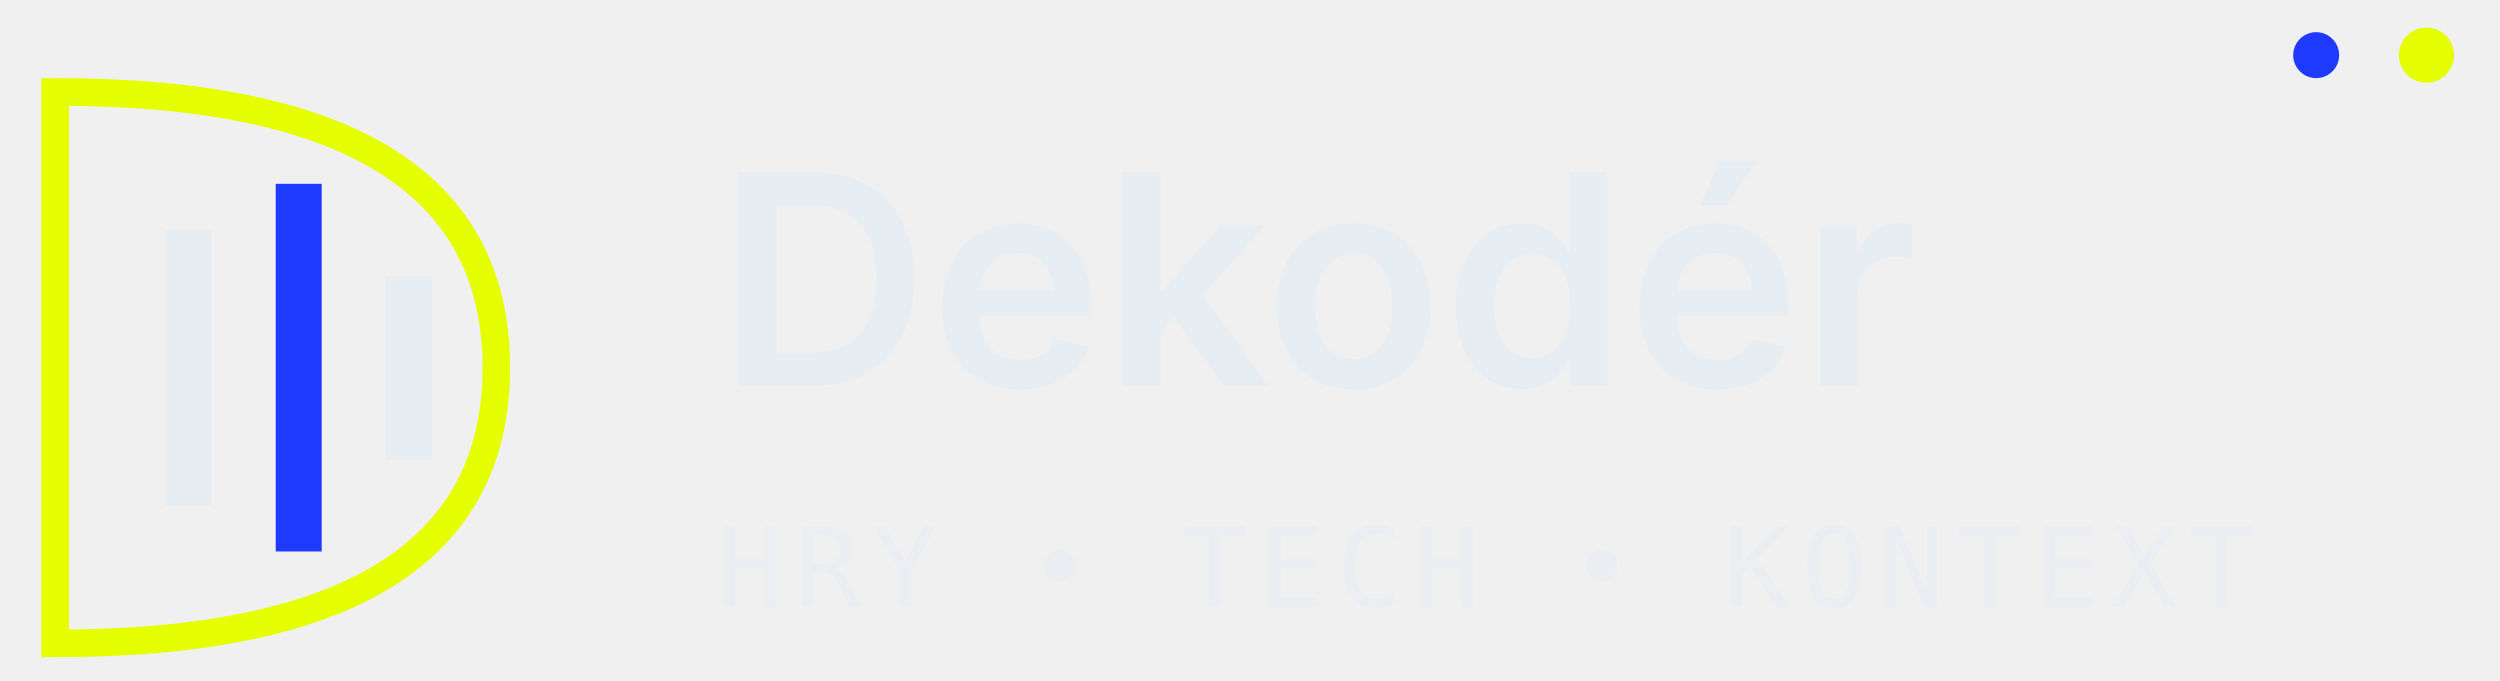
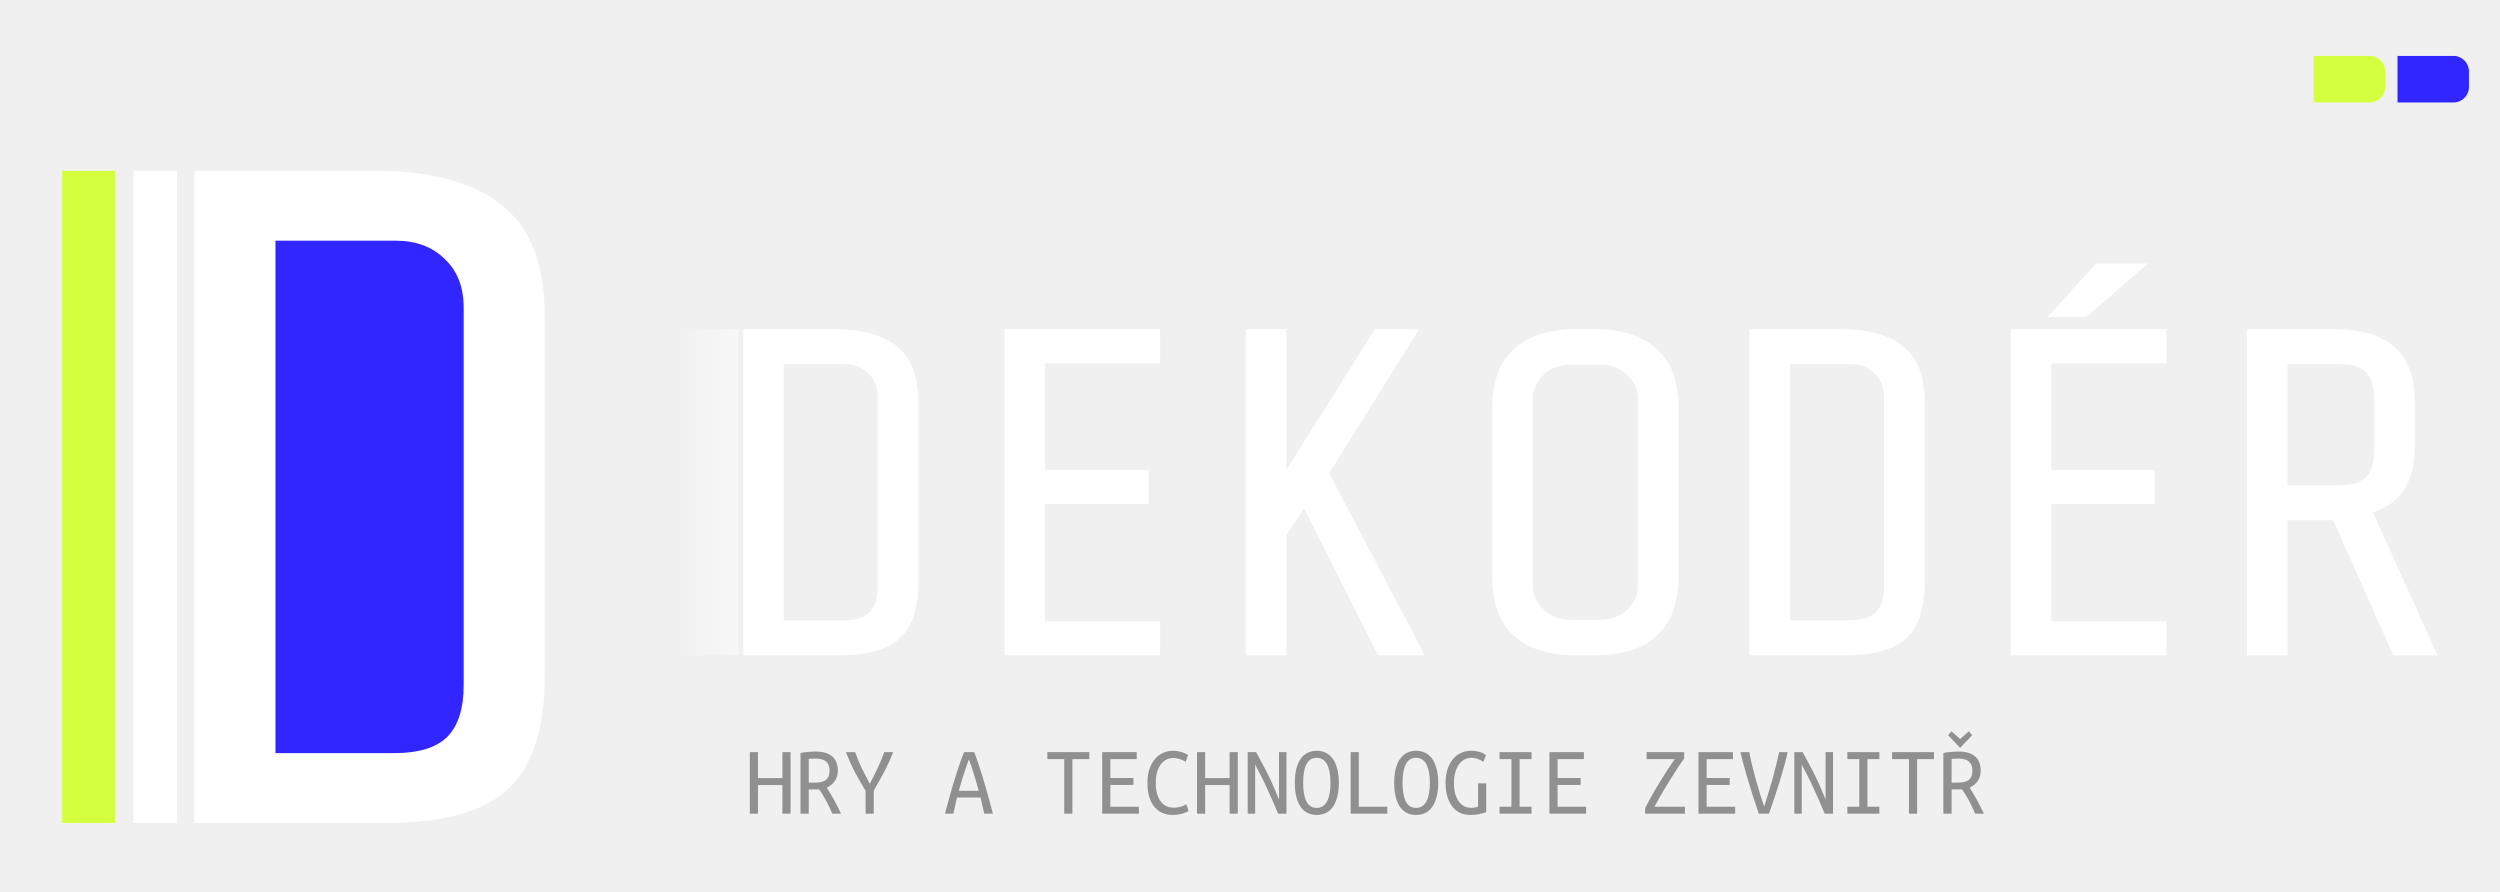
- <svg xmlns="http://www.w3.org/2000/svg" width="272" height="74" viewBox="42 30 272 74" fill="none">
-   <circle cx="294" cy="36" r="2.5" fill="#1E3AFF" />
-   <circle cx="306" cy="36" r="3" fill="#E6FF00" />
-   <path d="M48 40 Q96 40 96 70 Q96 100 48 100 L48 40 Z" stroke="#E6FF00" stroke-width="3" fill="none" />
-   <rect x="60" y="55" width="5" height="30" fill="#E6EDF3" />
-   <rect x="72" y="50" width="5" height="40" fill="#1E3AFF" />
-   <rect x="84" y="60" width="5" height="20" fill="#E6EDF3" />
-   <text x="120" y="72" fill="#E6EDF3" font-family="Inter, system-ui, sans-serif" font-size="32" font-weight="600">
-     Dekodér
-   </text>
-   <text x="120" y="96" fill="#E6EDF3" opacity="0.6" font-family="JetBrains Mono, monospace" font-size="12" letter-spacing="1.2">
-     HRY • TECH • KONTEXT
-   </text>
+ <svg xmlns="http://www.w3.org/2000/svg" width="805" height="287" viewBox="0 0 805 287" fill="none">
+   <rect x="43" y="55" width="14" height="210" fill="white" />
+   <rect x="20" y="55" width="17" height="210" fill="#D4FF3F" />
+   <rect x="75" y="70" width="78" height="185" fill="#3126FF" />
+   <path d="M175.4 217.6C175.4 234.8 171.4 247 163.4 254.2C155.6 261.4 142.6 265 124.4 265H62.6V55H120.8C138.8 55 152.4 58.7 161.6 66.1C170.8 73.3 175.4 85.2 175.4 101.8V217.6ZM149.3 99.1C149.3 92.5 147.3 87.3 143.3 83.5C139.3 79.5 134 77.5 127.4 77.5H88.7V242.5H127.1C134.7 242.5 140.3 240.8 143.9 237.4C147.5 233.8 149.3 228.2 149.3 220.6V99.1Z" fill="white" />
+   <path d="M295.7 187.3C295.7 195.9 293.7 202 289.7 205.6C285.8 209.2 279.3 211 270.2 211H239.3V106H268.4C277.4 106 284.2 107.85 288.8 111.55C293.4 115.15 295.7 121.1 295.7 129.4V187.3ZM282.65 128.05C282.65 124.75 281.65 122.15 279.65 120.25C277.65 118.25 275 117.25 271.7 117.25H252.35V199.75H271.55C275.35 199.75 278.15 198.9 279.95 197.2C281.75 195.4 282.65 192.6 282.65 188.8V128.05ZM373.556 106V116.95H336.506V151.3H369.806V162.25H336.506V200.05H373.556V211H323.456V106H373.556ZM414.212 172.3V211H401.162V106H414.212V151.3L442.712 106H456.962L428.012 152.35L458.762 211H443.762L419.912 163.75L414.212 172.3ZM540.518 185.5C540.518 194 538.168 200.4 533.468 204.7C528.868 208.9 522.218 211 513.518 211H507.518C498.818 211 492.118 208.9 487.418 204.7C482.818 200.4 480.518 194 480.518 185.5V131.5C480.518 123 482.818 116.65 487.418 112.45C492.118 108.15 498.818 106 507.518 106H513.518C522.218 106 528.868 108.15 533.468 112.45C538.168 116.65 540.518 123 540.518 131.5V185.5ZM527.468 128.65C527.468 125.55 526.318 122.9 524.018 120.7C521.718 118.5 518.718 117.4 515.018 117.4H506.018C502.318 117.4 499.318 118.5 497.018 120.7C494.718 122.9 493.568 125.55 493.568 128.65V188.35C493.568 191.45 494.718 194.1 497.018 196.3C499.318 198.5 502.318 199.6 506.018 199.6H515.018C518.718 199.6 521.718 198.5 524.018 196.3C526.318 194.1 527.468 191.45 527.468 188.35V128.65ZM619.723 187.3C619.723 195.9 617.723 202 613.723 205.6C609.823 209.2 603.323 211 594.223 211H563.323V106H592.423C601.423 106 608.223 107.85 612.823 111.55C617.423 115.15 619.723 121.1 619.723 129.4V187.3ZM606.673 128.05C606.673 124.75 605.673 122.15 603.673 120.25C601.673 118.25 599.023 117.25 595.723 117.25H576.373V199.75H595.573C599.373 199.75 602.173 198.9 603.973 197.2C605.773 195.4 606.673 192.6 606.673 188.8V128.05ZM691.579 84.85L671.779 102.1H659.329L674.929 84.85H691.579ZM697.579 106V116.95H660.529V151.3H693.829V162.25H660.529V200.05H697.579V211H647.479V106H697.579ZM736.585 167.5V211H723.535V106H751.735C760.235 106 766.635 107.9 770.935 111.7C775.335 115.4 777.535 121.3 777.535 129.4V143.8C777.535 155.1 773.035 162.15 764.035 164.95L784.885 211H770.635L751.285 167.5H736.585ZM764.485 128.05C764.485 124.25 763.585 121.5 761.785 119.8C760.085 118.1 757.335 117.25 753.535 117.25H736.585V156.25H753.535C757.335 156.25 760.085 155.4 761.785 153.7C763.585 151.9 764.485 149.1 764.485 145.3V128.05Z" fill="white" />
+   <path d="M745 18H763C765.761 18 768 20.239 768 23V28C768 30.761 765.761 33 763 33H745V18Z" fill="#D4FF3F" />
+   <path d="M772 18H790C792.761 18 795 20.239 795 23V28C795 30.761 792.761 33 790 33H772V18Z" fill="#3126FF" />
+   <rect x="217" y="106" width="21" height="105" fill="url(#paint0_linear_150_92)" fill-opacity="0.5" />
+   <path d="M251.936 242.192H254.56V262H251.936V252.784H244.064V262H241.44V242.192H244.064V250.544H251.936V242.192ZM269.792 248.24C269.792 249.456 269.472 250.533 268.832 251.472C268.192 252.389 267.328 253.104 266.24 253.616C266.56 254.128 266.912 254.715 267.296 255.376C267.701 256.016 268.107 256.709 268.512 257.456C268.917 258.181 269.312 258.939 269.696 259.728C270.101 260.496 270.475 261.253 270.816 262H268C267.36 260.464 266.656 258.992 265.888 257.584C265.141 256.176 264.416 255.035 263.712 254.16C263.584 254.181 263.392 254.192 263.136 254.192C262.901 254.192 262.741 254.192 262.656 254.192H260.416V262H257.76V242.48C258.08 242.395 258.443 242.32 258.848 242.256C259.275 242.192 259.701 242.149 260.128 242.128C260.576 242.085 261.013 242.053 261.44 242.032C261.867 242.011 262.251 242 262.592 242C264.981 242 266.773 242.523 267.968 243.568C269.184 244.613 269.792 246.171 269.792 248.24ZM262.816 244.272C262.325 244.272 261.845 244.283 261.376 244.304C260.928 244.304 260.608 244.325 260.416 244.368V252.016H262.112C262.88 252.016 263.563 251.963 264.16 251.856C264.779 251.749 265.301 251.557 265.728 251.28C266.176 250.981 266.517 250.587 266.752 250.096C266.987 249.584 267.104 248.923 267.104 248.112C267.104 247.344 266.987 246.715 266.752 246.224C266.517 245.733 266.208 245.349 265.824 245.072C265.44 244.773 264.981 244.571 264.448 244.464C263.936 244.336 263.392 244.272 262.816 244.272ZM278.72 262V254.64C277.419 252.507 276.235 250.427 275.168 248.4C274.123 246.373 273.205 244.304 272.416 242.192H275.36C275.979 243.984 276.683 245.701 277.472 247.344C278.283 248.965 279.147 250.64 280.064 252.368C281.045 250.555 281.909 248.837 282.656 247.216C283.424 245.573 284.117 243.899 284.736 242.192H287.616C286.805 244.283 285.877 246.32 284.832 248.304C283.787 250.288 282.624 252.379 281.344 254.576V262H278.72ZM316.928 262L315.744 256.816H308.128L306.976 262H304.288C304.651 260.592 305.056 259.067 305.504 257.424C305.952 255.781 306.432 254.096 306.944 252.368C307.477 250.64 308.032 248.912 308.608 247.184C309.184 245.435 309.792 243.771 310.432 242.192H313.696C314.315 243.771 314.901 245.435 315.456 247.184C316.032 248.912 316.565 250.64 317.056 252.368C317.568 254.096 318.048 255.781 318.496 257.424C318.944 259.067 319.349 260.592 319.712 262H316.928ZM311.968 244.496C311.477 245.84 310.944 247.397 310.368 249.168C309.792 250.939 309.248 252.763 308.736 254.64H315.136C314.645 252.72 314.112 250.875 313.536 249.104C312.981 247.312 312.459 245.776 311.968 244.496ZM350.752 242.192V244.432H345.312V262H342.688V244.432H337.248V242.192H350.752ZM354.912 262V242.192H366.016V244.432H357.536V250.512H364.96V252.752H357.536V259.76H366.72V262H354.912ZM382.72 261.168C381.973 261.595 381.173 261.904 380.32 262.096C379.488 262.309 378.592 262.416 377.632 262.416C376.459 262.416 375.371 262.213 374.368 261.808C373.387 261.381 372.533 260.752 371.808 259.92C371.083 259.067 370.507 257.989 370.08 256.688C369.675 255.387 369.472 253.851 369.472 252.08C369.472 250.395 369.685 248.912 370.112 247.632C370.56 246.352 371.157 245.275 371.904 244.4C372.651 243.525 373.525 242.864 374.528 242.416C375.531 241.968 376.597 241.744 377.728 241.744C378.517 241.744 379.317 241.851 380.128 242.064C380.96 242.277 381.771 242.629 382.56 243.12L381.792 245.296C380.384 244.485 379.061 244.08 377.824 244.08C376.949 244.08 376.16 244.272 375.456 244.656C374.773 245.019 374.187 245.552 373.696 246.256C373.205 246.96 372.821 247.803 372.544 248.784C372.288 249.765 372.16 250.864 372.16 252.08C372.16 253.445 372.299 254.629 372.576 255.632C372.875 256.635 373.28 257.467 373.792 258.128C374.304 258.789 374.912 259.28 375.616 259.6C376.341 259.92 377.12 260.08 377.952 260.08C378.571 260.08 379.221 260.005 379.904 259.856C380.587 259.685 381.291 259.397 382.016 258.992L382.72 261.168ZM395.936 242.192H398.56V262H395.936V252.784H388.064V262H385.44V242.192H388.064V250.544H395.936V242.192ZM411.552 262C410.827 260.229 410.144 258.629 409.504 257.2C408.864 255.749 408.245 254.395 407.648 253.136C407.072 251.877 406.496 250.693 405.92 249.584C405.344 248.453 404.757 247.323 404.16 246.192V262H401.76V242.192H404.448C405.323 243.792 406.08 245.189 406.72 246.384C407.381 247.579 407.979 248.741 408.512 249.872C409.067 250.981 409.6 252.133 410.112 253.328C410.624 254.501 411.2 255.867 411.84 257.424V242.192H414.24V262H411.552ZM416.928 252.08C416.928 250.309 417.099 248.773 417.44 247.472C417.781 246.171 418.261 245.104 418.88 244.272C419.499 243.419 420.235 242.789 421.088 242.384C421.963 241.957 422.933 241.744 424 241.744C425.045 241.744 426.005 241.957 426.88 242.384C427.755 242.789 428.501 243.419 429.12 244.272C429.739 245.104 430.219 246.171 430.56 247.472C430.923 248.773 431.104 250.309 431.104 252.08C431.104 253.851 430.923 255.387 430.56 256.688C430.219 257.989 429.739 259.067 429.12 259.92C428.501 260.773 427.755 261.403 426.88 261.808C426.005 262.213 425.045 262.416 424 262.416C422.933 262.416 421.963 262.213 421.088 261.808C420.235 261.403 419.499 260.773 418.88 259.92C418.261 259.067 417.781 257.989 417.44 256.688C417.099 255.387 416.928 253.851 416.928 252.08ZM419.616 252.08C419.616 254.683 419.968 256.677 420.672 258.064C421.376 259.451 422.464 260.144 423.936 260.144C425.429 260.144 426.549 259.451 427.296 258.064C428.043 256.677 428.416 254.683 428.416 252.08C428.416 249.477 428.043 247.483 427.296 246.096C426.549 244.709 425.429 244.016 423.936 244.016C422.464 244.016 421.376 244.709 420.672 246.096C419.968 247.483 419.616 249.477 419.616 252.08ZM446.72 259.76V262H434.912V242.192H437.536V259.76H446.72ZM448.928 252.08C448.928 250.309 449.099 248.773 449.44 247.472C449.781 246.171 450.261 245.104 450.88 244.272C451.499 243.419 452.235 242.789 453.088 242.384C453.963 241.957 454.933 241.744 456 241.744C457.045 241.744 458.005 241.957 458.88 242.384C459.755 242.789 460.501 243.419 461.12 244.272C461.739 245.104 462.219 246.171 462.56 247.472C462.923 248.773 463.104 250.309 463.104 252.08C463.104 253.851 462.923 255.387 462.56 256.688C462.219 257.989 461.739 259.067 461.12 259.92C460.501 260.773 459.755 261.403 458.88 261.808C458.005 262.213 457.045 262.416 456 262.416C454.933 262.416 453.963 262.213 453.088 261.808C452.235 261.403 451.499 260.773 450.88 259.92C450.261 259.067 449.781 257.989 449.44 256.688C449.099 255.387 448.928 253.851 448.928 252.08ZM451.616 252.08C451.616 254.683 451.968 256.677 452.672 258.064C453.376 259.451 454.464 260.144 455.936 260.144C457.429 260.144 458.549 259.451 459.296 258.064C460.043 256.677 460.416 254.683 460.416 252.08C460.416 249.477 460.043 247.483 459.296 246.096C458.549 244.709 457.429 244.016 455.936 244.016C454.464 244.016 453.376 244.709 452.672 246.096C451.968 247.483 451.616 249.477 451.616 252.08ZM475.936 252.24H478.56V261.52C478.155 261.669 477.504 261.851 476.608 262.064C475.712 262.299 474.656 262.416 473.44 262.416C472.245 262.416 471.157 262.192 470.176 261.744C469.195 261.275 468.352 260.603 467.648 259.728C466.965 258.853 466.432 257.776 466.048 256.496C465.664 255.195 465.472 253.723 465.472 252.08C465.472 250.416 465.685 248.944 466.112 247.664C466.539 246.384 467.115 245.307 467.84 244.432C468.587 243.557 469.451 242.896 470.432 242.448C471.413 241.979 472.469 241.744 473.6 241.744C474.325 241.744 474.965 241.797 475.52 241.904C476.075 242.011 476.544 242.139 476.928 242.288C477.333 242.437 477.664 242.597 477.92 242.768C478.176 242.917 478.368 243.035 478.496 243.12L477.632 245.328C477.141 244.944 476.555 244.635 475.872 244.4C475.211 244.144 474.507 244.016 473.76 244.016C472.949 244.016 472.192 244.208 471.488 244.592C470.805 244.976 470.219 245.52 469.728 246.224C469.237 246.928 468.853 247.781 468.576 248.784C468.299 249.765 468.16 250.864 468.16 252.08C468.16 253.275 468.277 254.363 468.512 255.344C468.768 256.325 469.131 257.168 469.6 257.872C470.069 258.576 470.645 259.131 471.328 259.536C472.032 259.92 472.832 260.112 473.728 260.112C474.347 260.112 474.827 260.069 475.168 259.984C475.509 259.899 475.765 259.813 475.936 259.728V252.24ZM489.312 244.432V259.76H493.152V262H482.848V259.76H486.688V244.432H482.848V242.192H493.152V244.432H489.312ZM498.912 262V242.192H510.016V244.432H501.536V250.512H508.96V252.752H501.536V259.76H510.72V262H498.912ZM542.304 244.24C541.621 245.179 540.853 246.299 540 247.6C539.168 248.88 538.315 250.224 537.44 251.632C536.565 253.04 535.712 254.459 534.88 255.888C534.069 257.296 533.355 258.587 532.736 259.76H542.56V262H529.728V260.272C530.389 258.928 531.115 257.552 531.904 256.144C532.715 254.715 533.536 253.317 534.368 251.952C535.2 250.587 536.032 249.264 536.864 247.984C537.696 246.704 538.496 245.52 539.264 244.432H530.208V242.192H542.304V244.24ZM546.912 262V242.192H558.016V244.432H549.536V250.512H556.96V252.752H549.536V259.76H558.72V262H546.912ZM563.264 242.192C563.52 243.536 563.84 245.008 564.224 246.608C564.629 248.187 565.045 249.776 565.472 251.376C565.92 252.955 566.368 254.469 566.816 255.92C567.264 257.371 567.68 258.64 568.064 259.728C568.405 258.64 568.8 257.36 569.248 255.888C569.717 254.416 570.176 252.891 570.624 251.312C571.072 249.712 571.488 248.123 571.872 246.544C572.277 244.965 572.608 243.515 572.864 242.192H575.616C575.445 243.045 575.168 244.197 574.784 245.648C574.4 247.077 573.941 248.688 573.408 250.48C572.875 252.251 572.277 254.139 571.616 256.144C570.976 258.128 570.304 260.08 569.6 262H566.336C565.675 260.08 565.024 258.128 564.384 256.144C563.765 254.16 563.189 252.283 562.656 250.512C562.123 248.72 561.664 247.099 561.28 245.648C560.896 244.197 560.608 243.045 560.416 242.192H563.264ZM587.552 262C586.827 260.229 586.144 258.629 585.504 257.2C584.864 255.749 584.245 254.395 583.648 253.136C583.072 251.877 582.496 250.693 581.92 249.584C581.344 248.453 580.757 247.323 580.16 246.192V262H577.76V242.192H580.448C581.323 243.792 582.08 245.189 582.72 246.384C583.381 247.579 583.979 248.741 584.512 249.872C585.067 250.981 585.6 252.133 586.112 253.328C586.624 254.501 587.2 255.867 587.84 257.424V242.192H590.24V262H587.552ZM601.312 244.432V259.76H605.152V262H594.848V259.76H598.688V244.432H594.848V242.192H605.152V244.432H601.312ZM622.752 242.192V244.432H617.312V262H614.688V244.432H609.248V242.192H622.752ZM637.792 248.24C637.792 249.456 637.472 250.533 636.832 251.472C636.192 252.389 635.328 253.104 634.24 253.616C634.56 254.128 634.912 254.715 635.296 255.376C635.701 256.016 636.107 256.709 636.512 257.456C636.917 258.181 637.312 258.939 637.696 259.728C638.101 260.496 638.475 261.253 638.816 262H636C635.36 260.464 634.656 258.992 633.888 257.584C633.141 256.176 632.416 255.035 631.712 254.16C631.584 254.181 631.392 254.192 631.136 254.192C630.901 254.192 630.741 254.192 630.656 254.192H628.416V262H625.76V242.48C626.08 242.395 626.443 242.32 626.848 242.256C627.275 242.192 627.701 242.149 628.128 242.128C628.576 242.085 629.013 242.053 629.44 242.032C629.867 242.011 630.251 242 630.592 242C632.981 242 634.773 242.523 635.968 243.568C637.184 244.613 637.792 246.171 637.792 248.24ZM630.816 244.272C630.325 244.272 629.845 244.283 629.376 244.304C628.928 244.304 628.608 244.325 628.416 244.368V252.016H630.112C630.88 252.016 631.563 251.963 632.16 251.856C632.779 251.749 633.301 251.557 633.728 251.28C634.176 250.981 634.517 250.587 634.752 250.096C634.987 249.584 635.104 248.923 635.104 248.112C635.104 247.344 634.987 246.715 634.752 246.224C634.517 245.733 634.208 245.349 633.824 245.072C633.44 244.773 632.981 244.571 632.448 244.464C631.936 244.336 631.392 244.272 630.816 244.272ZM627.296 236.72L628.384 235.472L631.168 237.968L633.952 235.472L635.04 236.72L631.168 240.816L627.296 236.72Z" fill="#909090" />
+   <defs>
+     <linearGradient id="paint0_linear_150_92" x1="238" y1="156" x2="217" y2="156" gradientUnits="userSpaceOnUse">
+       <stop stop-color="white" />
+       <stop offset="1" stop-color="white" stop-opacity="0" />
+     </linearGradient>
+   </defs>
</svg>
